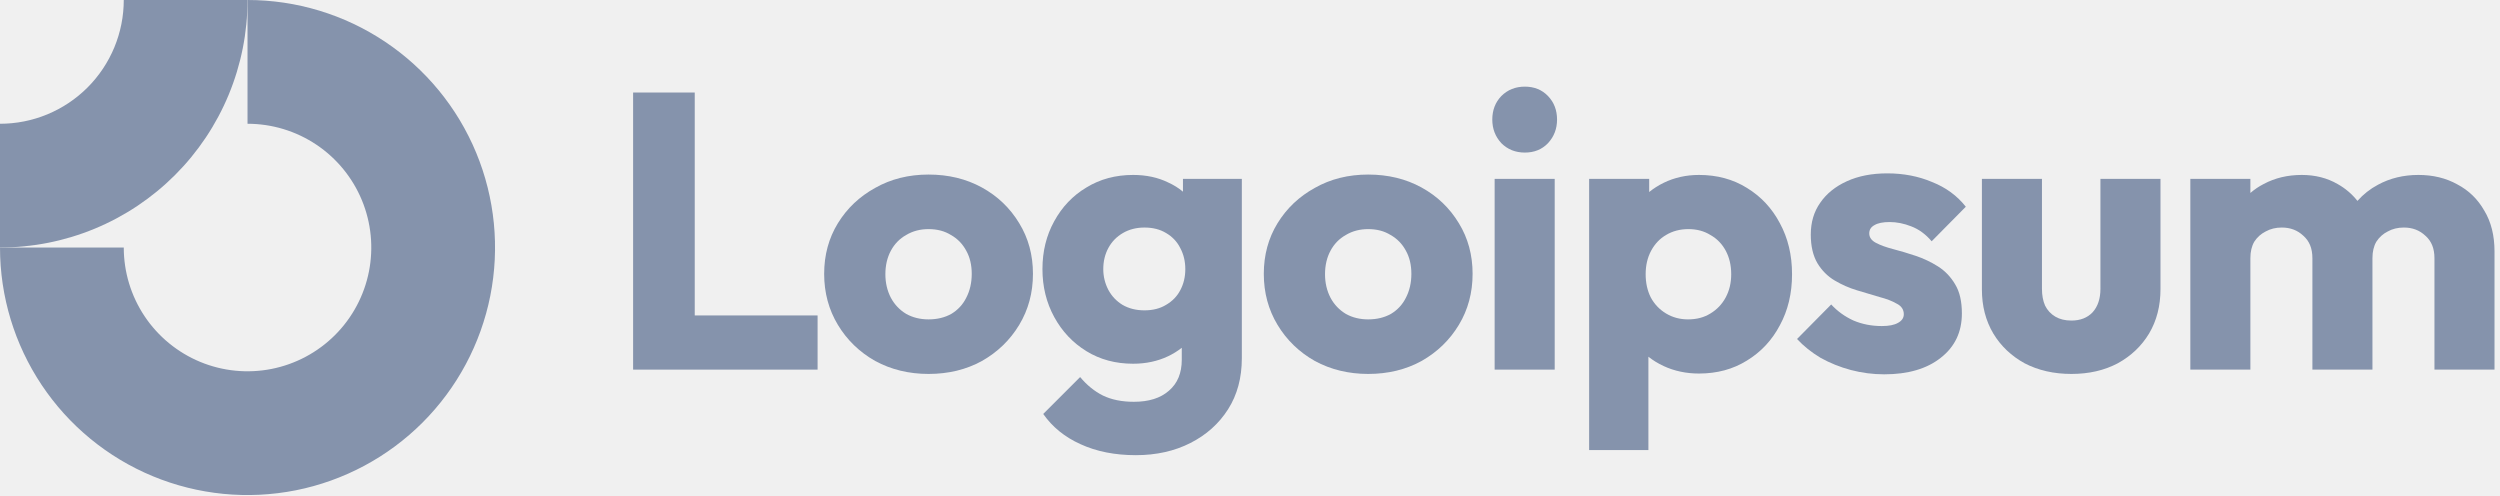
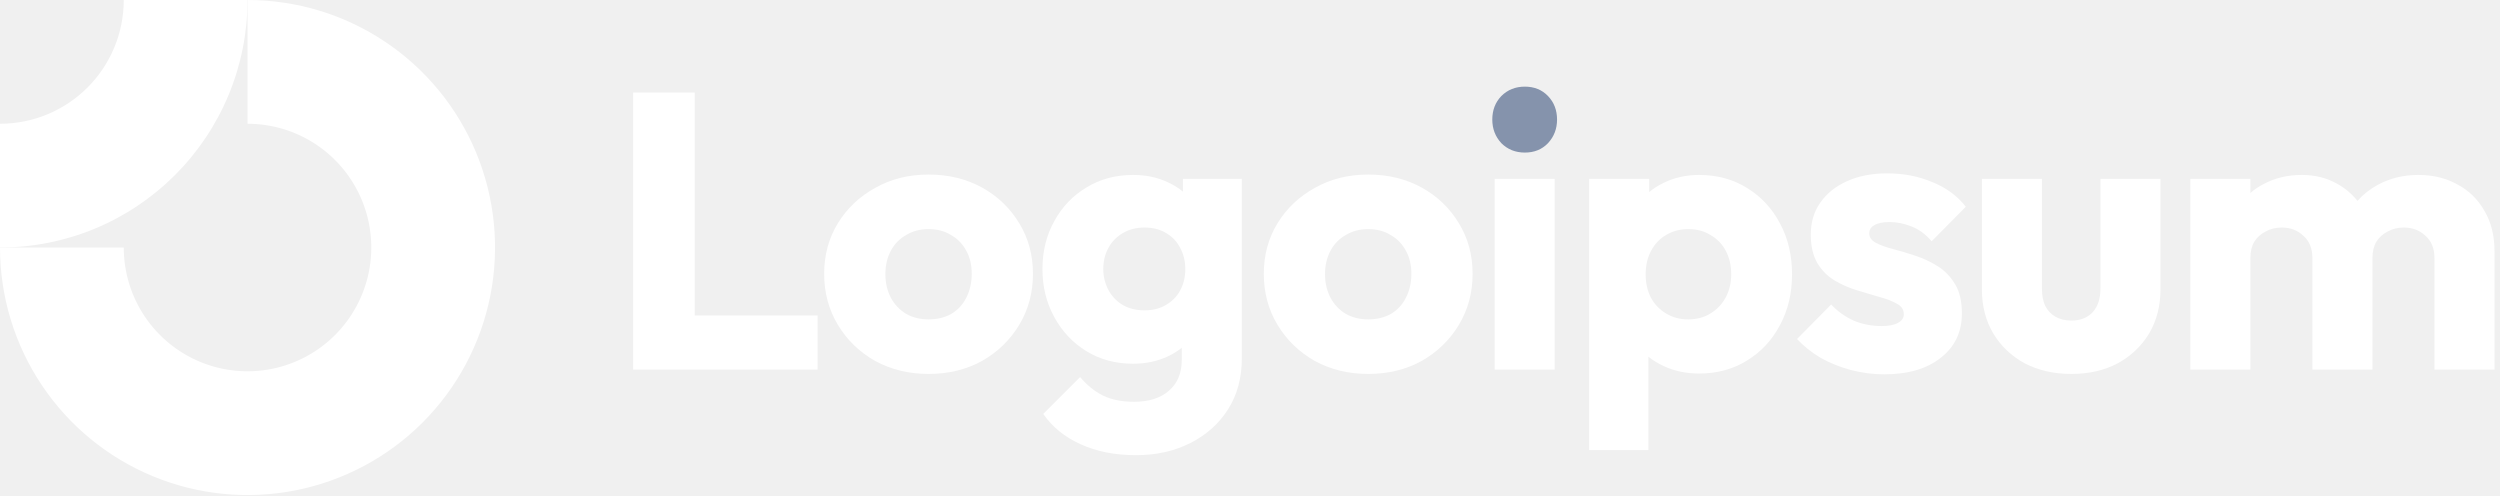
<svg xmlns="http://www.w3.org/2000/svg" width="202" height="40" viewBox="0 0 202 40" fill="none">
  <g clip-path="url(#clip0_52_36)">
-     <path fill-rule="evenodd" clip-rule="evenodd" d="M25.556 11.685C23.911 10.586 21.978 10 20 10V0C23.956 0 27.822 1.173 31.111 3.371C34.4 5.568 36.964 8.692 38.478 12.346C39.991 16.001 40.387 20.022 39.616 23.902C38.844 27.781 36.939 31.345 34.142 34.142C31.345 36.939 27.781 38.844 23.902 39.616C20.022 40.387 16.001 39.991 12.346 38.478C8.692 36.964 5.568 34.4 3.371 31.111C1.173 27.822 0 23.956 0 20H10C10 21.978 10.586 23.911 11.685 25.556C12.784 27.2 14.346 28.482 16.173 29.239C18 29.996 20.011 30.194 21.951 29.808C23.891 29.422 25.672 28.47 27.071 27.071C28.47 25.672 29.422 23.891 29.808 21.951C30.194 20.011 29.996 18 29.239 16.173C28.482 14.346 27.2 12.784 25.556 11.685Z" fill="#8593AC" />
-     <path fill-rule="evenodd" clip-rule="evenodd" d="M10 5.28493e-06C10 1.313 9.741 2.614 9.239 3.827C8.736 5.04 8 6.142 7.071 7.071C6.142 8 5.04 8.736 3.827 9.239C2.614 9.741 1.313 10 4.3711e-07 10L0 20C2.626 20 5.227 19.483 7.654 18.478C10.08 17.473 12.285 15.999 14.142 14.142C15.999 12.285 17.473 10.08 18.478 7.654C19.483 5.227 20 2.626 20 0L10 5.28493e-06Z" fill="#8593AC" />
-     <path d="M125.619 14.453H120.767V29.865H125.619V14.453Z" fill="#8593AC" />
+     <path fill-rule="evenodd" clip-rule="evenodd" d="M25.556 11.685C23.911 10.586 21.978 10 20 10V0C23.956 0 27.822 1.173 31.111 3.371C34.4 5.568 36.964 8.692 38.478 12.346C39.991 16.001 40.387 20.022 39.616 23.902C38.844 27.781 36.939 31.345 34.142 34.142C31.345 36.939 27.781 38.844 23.902 39.616C20.022 40.387 16.001 39.991 12.346 38.478C8.692 36.964 5.568 34.4 3.371 31.111C1.173 27.822 0 23.956 0 20H10C10 21.978 10.586 23.911 11.685 25.556C12.784 27.2 14.346 28.482 16.173 29.239C18 29.996 20.011 30.194 21.951 29.808C23.891 29.422 25.672 28.47 27.071 27.071C28.47 25.672 29.422 23.891 29.808 21.951C30.194 20.011 29.996 18 29.239 16.173C28.482 14.346 27.2 12.784 25.556 11.685Z" fill="#ffffff" />
+     <path fill-rule="evenodd" clip-rule="evenodd" d="M10 5.28493e-06C10 1.313 9.741 2.614 9.239 3.827C8.736 5.04 8 6.142 7.071 7.071C6.142 8 5.04 8.736 3.827 9.239C2.614 9.741 1.313 10 4.3711e-07 10L0 20C2.626 20 5.227 19.483 7.654 18.478C10.08 17.473 12.285 15.999 14.142 14.142C15.999 12.285 17.473 10.08 18.478 7.654C19.483 5.227 20 2.626 20 0L10 5.28493e-06Z" fill="#ffffff" />
+     <path d="M125.619 14.453H120.767V29.865H125.619V14.453Z" fill="#ffffff" />
    <path d="M121.307 11.567C121.814 12.074 122.448 12.328 123.209 12.328C123.97 12.328 124.594 12.074 125.08 11.567C125.567 11.038 125.81 10.404 125.81 9.664C125.81 8.903 125.567 8.268 125.08 7.761C124.594 7.254 123.97 7 123.209 7C122.448 7 121.814 7.254 121.307 7.761C120.82 8.268 120.577 8.903 120.577 9.664C120.577 10.404 120.82 11.038 121.307 11.567Z" fill="#8593AC" />
-     <path d="M51.156 29.865V7.476H56.135V25.488H66.061V29.865H51.156Z" fill="#8593AC" />
-     <path fill-rule="evenodd" clip-rule="evenodd" d="M75.027 30.214C73.442 30.214 72.004 29.865 70.715 29.167C69.446 28.448 68.442 27.476 67.702 26.25C66.962 25.023 66.592 23.649 66.592 22.127C66.592 20.605 66.962 19.241 67.702 18.036C68.442 16.831 69.446 15.88 70.715 15.182C71.983 14.463 73.421 14.104 75.027 14.104C76.634 14.104 78.072 14.453 79.34 15.15C80.609 15.848 81.613 16.81 82.353 18.036C83.093 19.241 83.463 20.605 83.463 22.127C83.463 23.649 83.093 25.023 82.353 26.25C81.613 27.476 80.609 28.448 79.34 29.167C78.072 29.865 76.634 30.214 75.027 30.214ZM75.027 25.806C75.725 25.806 76.338 25.658 76.867 25.362C77.395 25.044 77.797 24.611 78.072 24.061C78.368 23.491 78.516 22.846 78.516 22.127C78.516 21.408 78.368 20.784 78.072 20.256C77.776 19.706 77.364 19.283 76.835 18.987C76.328 18.67 75.725 18.512 75.027 18.512C74.351 18.512 73.748 18.67 73.22 18.987C72.691 19.283 72.279 19.706 71.983 20.256C71.687 20.806 71.539 21.44 71.539 22.159C71.539 22.856 71.687 23.491 71.983 24.061C72.279 24.611 72.691 25.044 73.22 25.362C73.748 25.658 74.351 25.806 75.027 25.806Z" fill="#8593AC" />
-     <path fill-rule="evenodd" clip-rule="evenodd" d="M87.306 35.89C88.595 36.482 90.086 36.778 91.777 36.778C93.426 36.778 94.896 36.45 96.185 35.795C97.475 35.14 98.49 34.231 99.23 33.068C99.969 31.905 100.34 30.531 100.34 28.945V14.453H95.583V15.488C95.229 15.19 94.827 14.94 94.378 14.738C93.553 14.336 92.612 14.135 91.555 14.135C90.139 14.135 88.881 14.474 87.781 15.15C86.682 15.806 85.815 16.715 85.181 17.877C84.547 19.019 84.23 20.309 84.23 21.746C84.23 23.163 84.547 24.453 85.181 25.615C85.815 26.778 86.682 27.698 87.781 28.374C88.881 29.051 90.139 29.389 91.555 29.389C92.591 29.389 93.532 29.188 94.378 28.787C94.787 28.592 95.157 28.363 95.487 28.099V29.072C95.487 30.15 95.139 30.985 94.441 31.577C93.764 32.169 92.824 32.465 91.619 32.465C90.646 32.465 89.811 32.296 89.113 31.958C88.437 31.62 87.824 31.123 87.274 30.467L84.293 33.448C85.033 34.505 86.037 35.319 87.306 35.89ZM94.219 24.632C93.733 24.928 93.151 25.076 92.475 25.076C91.798 25.076 91.206 24.928 90.699 24.632C90.213 24.336 89.832 23.934 89.557 23.427C89.282 22.899 89.145 22.338 89.145 21.746C89.145 21.112 89.282 20.541 89.557 20.034C89.832 19.526 90.223 19.125 90.731 18.829C91.238 18.533 91.819 18.385 92.475 18.385C93.151 18.385 93.733 18.533 94.219 18.829C94.726 19.125 95.107 19.526 95.361 20.034C95.635 20.541 95.773 21.112 95.773 21.746C95.773 22.381 95.635 22.951 95.361 23.459C95.107 23.945 94.726 24.336 94.219 24.632Z" fill="#8593AC" />
-     <path fill-rule="evenodd" clip-rule="evenodd" d="M110.551 30.214C108.965 30.214 107.527 29.865 106.238 29.167C104.969 28.448 103.965 27.476 103.225 26.25C102.485 25.023 102.115 23.649 102.115 22.127C102.115 20.605 102.485 19.241 103.225 18.036C103.965 16.831 104.969 15.88 106.238 15.182C107.506 14.463 108.944 14.104 110.551 14.104C112.157 14.104 113.595 14.453 114.863 15.15C116.132 15.848 117.136 16.81 117.876 18.036C118.616 19.241 118.986 20.605 118.986 22.127C118.986 23.649 118.616 25.023 117.876 26.25C117.136 27.476 116.132 28.448 114.863 29.167C113.595 29.865 112.157 30.214 110.551 30.214ZM110.551 25.806C111.248 25.806 111.861 25.658 112.39 25.362C112.918 25.044 113.32 24.611 113.595 24.061C113.891 23.491 114.039 22.846 114.039 22.127C114.039 21.408 113.891 20.784 113.595 20.256C113.299 19.706 112.887 19.283 112.358 18.987C111.851 18.67 111.248 18.512 110.551 18.512C109.874 18.512 109.271 18.67 108.743 18.987C108.214 19.283 107.802 19.706 107.506 20.256C107.21 20.806 107.062 21.44 107.062 22.159C107.062 22.856 107.21 23.491 107.506 24.061C107.802 24.611 108.214 25.044 108.743 25.362C109.271 25.658 109.874 25.806 110.551 25.806Z" fill="#8593AC" />
-     <path fill-rule="evenodd" clip-rule="evenodd" d="M137.281 30.182C136.246 30.182 135.294 29.981 134.427 29.579C133.971 29.368 133.559 29.116 133.191 28.822V36.366H128.402V14.453H133.254V15.516C133.606 15.228 133.997 14.979 134.427 14.77C135.294 14.347 136.246 14.135 137.281 14.135C138.74 14.135 140.03 14.484 141.15 15.182C142.292 15.88 143.18 16.831 143.814 18.036C144.47 19.241 144.797 20.615 144.797 22.159C144.797 23.702 144.47 25.076 143.814 26.281C143.18 27.486 142.292 28.438 141.15 29.135C140.03 29.833 138.74 30.182 137.281 30.182ZM136.394 25.806C137.091 25.806 137.694 25.647 138.201 25.33C138.73 25.013 139.142 24.579 139.438 24.03C139.734 23.48 139.882 22.856 139.882 22.159C139.882 21.44 139.734 20.806 139.438 20.256C139.142 19.706 138.73 19.283 138.201 18.987C137.694 18.67 137.102 18.512 136.425 18.512C135.749 18.512 135.146 18.67 134.618 18.987C134.11 19.283 133.709 19.706 133.413 20.256C133.117 20.806 132.969 21.44 132.969 22.159C132.969 22.856 133.106 23.48 133.381 24.03C133.677 24.579 134.089 25.013 134.618 25.33C135.146 25.647 135.738 25.806 136.394 25.806Z" fill="#8593AC" />
-     <path d="M149.546 29.896C150.434 30.129 151.332 30.245 152.241 30.245C154.165 30.245 155.687 29.801 156.808 28.913C157.949 28.026 158.52 26.831 158.52 25.33C158.52 24.357 158.341 23.575 157.981 22.983C157.622 22.37 157.157 21.884 156.586 21.524C156.015 21.165 155.412 20.88 154.778 20.668C154.144 20.457 153.541 20.277 152.971 20.129C152.4 19.981 151.935 19.812 151.575 19.622C151.216 19.431 151.036 19.178 151.036 18.86C151.036 18.564 151.174 18.343 151.448 18.195C151.723 18.025 152.135 17.941 152.685 17.941C153.256 17.941 153.837 18.057 154.429 18.29C155.042 18.522 155.592 18.924 156.078 19.495L158.837 16.704C158.14 15.816 157.231 15.15 156.11 14.706C155.011 14.241 153.806 14.008 152.495 14.008C151.248 14.008 150.159 14.22 149.229 14.643C148.298 15.066 147.579 15.647 147.072 16.387C146.565 17.106 146.311 17.962 146.311 18.956C146.311 19.886 146.491 20.658 146.85 21.271C147.209 21.863 147.675 22.328 148.245 22.666C148.816 23.004 149.419 23.269 150.053 23.459C150.687 23.649 151.29 23.829 151.861 23.998C152.431 24.146 152.897 24.326 153.256 24.537C153.637 24.727 153.827 25.013 153.827 25.393C153.827 25.689 153.668 25.922 153.351 26.091C153.055 26.26 152.622 26.345 152.051 26.345C151.226 26.345 150.465 26.197 149.768 25.901C149.07 25.584 148.467 25.15 147.96 24.601L145.201 27.391C145.73 27.962 146.364 28.47 147.104 28.913C147.865 29.336 148.679 29.664 149.546 29.896Z" fill="#8593AC" />
-     <path d="M167.368 30.214C165.952 30.214 164.694 29.928 163.595 29.357C162.516 28.765 161.671 27.962 161.058 26.947C160.444 25.911 160.138 24.727 160.138 23.395V14.453H164.99V23.332C164.99 23.86 165.074 24.315 165.244 24.696C165.434 25.076 165.709 25.372 166.068 25.584C166.428 25.795 166.861 25.901 167.368 25.901C168.087 25.901 168.658 25.679 169.081 25.235C169.504 24.77 169.715 24.135 169.715 23.332V14.453H174.567V23.364C174.567 24.717 174.261 25.911 173.647 26.947C173.034 27.962 172.189 28.765 171.11 29.357C170.032 29.928 168.785 30.214 167.368 30.214Z" fill="#8593AC" />
-     <path d="M181.831 14.453H176.979V29.865H181.831V20.858C181.831 20.33 181.937 19.886 182.148 19.526C182.381 19.167 182.688 18.892 183.068 18.702C183.449 18.491 183.882 18.385 184.368 18.385C185.066 18.385 185.647 18.607 186.112 19.051C186.599 19.474 186.842 20.076 186.842 20.858V29.865H191.694V20.858C191.694 20.33 191.8 19.886 192.011 19.526C192.244 19.167 192.55 18.892 192.931 18.702C193.311 18.491 193.745 18.385 194.231 18.385C194.929 18.385 195.51 18.607 195.975 19.051C196.461 19.474 196.704 20.076 196.704 20.858V29.865H201.557V20.319C201.557 19.03 201.282 17.93 200.732 17.021C200.203 16.091 199.474 15.383 198.544 14.896C197.635 14.389 196.588 14.135 195.404 14.135C194.199 14.135 193.11 14.4 192.138 14.928C191.506 15.265 190.954 15.7 190.481 16.232C190.04 15.675 189.504 15.219 188.871 14.865C188.026 14.379 187.064 14.135 185.986 14.135C184.844 14.135 183.819 14.379 182.91 14.865C182.514 15.067 182.155 15.309 181.831 15.592V14.453Z" fill="#8593AC" />
+     <path d="M51.156 29.865V7.476H56.135V25.488H66.061V29.865H51.156Z" fill="#ffffff" />
+     <path fill-rule="evenodd" clip-rule="evenodd" d="M75.027 30.214C73.442 30.214 72.004 29.865 70.715 29.167C69.446 28.448 68.442 27.476 67.702 26.25C66.962 25.023 66.592 23.649 66.592 22.127C66.592 20.605 66.962 19.241 67.702 18.036C68.442 16.831 69.446 15.88 70.715 15.182C71.983 14.463 73.421 14.104 75.027 14.104C76.634 14.104 78.072 14.453 79.34 15.15C80.609 15.848 81.613 16.81 82.353 18.036C83.093 19.241 83.463 20.605 83.463 22.127C83.463 23.649 83.093 25.023 82.353 26.25C81.613 27.476 80.609 28.448 79.34 29.167C78.072 29.865 76.634 30.214 75.027 30.214ZM75.027 25.806C75.725 25.806 76.338 25.658 76.867 25.362C77.395 25.044 77.797 24.611 78.072 24.061C78.368 23.491 78.516 22.846 78.516 22.127C78.516 21.408 78.368 20.784 78.072 20.256C77.776 19.706 77.364 19.283 76.835 18.987C76.328 18.67 75.725 18.512 75.027 18.512C74.351 18.512 73.748 18.67 73.22 18.987C72.691 19.283 72.279 19.706 71.983 20.256C71.687 20.806 71.539 21.44 71.539 22.159C71.539 22.856 71.687 23.491 71.983 24.061C72.279 24.611 72.691 25.044 73.22 25.362C73.748 25.658 74.351 25.806 75.027 25.806Z" fill="#ffffff" />
+     <path fill-rule="evenodd" clip-rule="evenodd" d="M87.306 35.89C88.595 36.482 90.086 36.778 91.777 36.778C93.426 36.778 94.896 36.45 96.185 35.795C97.475 35.14 98.49 34.231 99.23 33.068C99.969 31.905 100.34 30.531 100.34 28.945V14.453H95.583V15.488C95.229 15.19 94.827 14.94 94.378 14.738C93.553 14.336 92.612 14.135 91.555 14.135C90.139 14.135 88.881 14.474 87.781 15.15C86.682 15.806 85.815 16.715 85.181 17.877C84.547 19.019 84.23 20.309 84.23 21.746C84.23 23.163 84.547 24.453 85.181 25.615C85.815 26.778 86.682 27.698 87.781 28.374C88.881 29.051 90.139 29.389 91.555 29.389C92.591 29.389 93.532 29.188 94.378 28.787C94.787 28.592 95.157 28.363 95.487 28.099V29.072C95.487 30.15 95.139 30.985 94.441 31.577C93.764 32.169 92.824 32.465 91.619 32.465C90.646 32.465 89.811 32.296 89.113 31.958C88.437 31.62 87.824 31.123 87.274 30.467L84.293 33.448C85.033 34.505 86.037 35.319 87.306 35.89ZM94.219 24.632C93.733 24.928 93.151 25.076 92.475 25.076C91.798 25.076 91.206 24.928 90.699 24.632C90.213 24.336 89.832 23.934 89.557 23.427C89.282 22.899 89.145 22.338 89.145 21.746C89.145 21.112 89.282 20.541 89.557 20.034C89.832 19.526 90.223 19.125 90.731 18.829C91.238 18.533 91.819 18.385 92.475 18.385C93.151 18.385 93.733 18.533 94.219 18.829C94.726 19.125 95.107 19.526 95.361 20.034C95.635 20.541 95.773 21.112 95.773 21.746C95.773 22.381 95.635 22.951 95.361 23.459C95.107 23.945 94.726 24.336 94.219 24.632Z" fill="#ffffff" />
+     <path fill-rule="evenodd" clip-rule="evenodd" d="M110.551 30.214C108.965 30.214 107.527 29.865 106.238 29.167C104.969 28.448 103.965 27.476 103.225 26.25C102.485 25.023 102.115 23.649 102.115 22.127C102.115 20.605 102.485 19.241 103.225 18.036C103.965 16.831 104.969 15.88 106.238 15.182C107.506 14.463 108.944 14.104 110.551 14.104C112.157 14.104 113.595 14.453 114.863 15.15C116.132 15.848 117.136 16.81 117.876 18.036C118.616 19.241 118.986 20.605 118.986 22.127C118.986 23.649 118.616 25.023 117.876 26.25C117.136 27.476 116.132 28.448 114.863 29.167C113.595 29.865 112.157 30.214 110.551 30.214ZM110.551 25.806C111.248 25.806 111.861 25.658 112.39 25.362C112.918 25.044 113.32 24.611 113.595 24.061C113.891 23.491 114.039 22.846 114.039 22.127C114.039 21.408 113.891 20.784 113.595 20.256C113.299 19.706 112.887 19.283 112.358 18.987C111.851 18.67 111.248 18.512 110.551 18.512C109.874 18.512 109.271 18.67 108.743 18.987C108.214 19.283 107.802 19.706 107.506 20.256C107.21 20.806 107.062 21.44 107.062 22.159C107.062 22.856 107.21 23.491 107.506 24.061C107.802 24.611 108.214 25.044 108.743 25.362C109.271 25.658 109.874 25.806 110.551 25.806Z" fill="#ffffff" />
+     <path fill-rule="evenodd" clip-rule="evenodd" d="M137.281 30.182C136.246 30.182 135.294 29.981 134.427 29.579C133.971 29.368 133.559 29.116 133.191 28.822V36.366H128.402V14.453H133.254V15.516C133.606 15.228 133.997 14.979 134.427 14.77C135.294 14.347 136.246 14.135 137.281 14.135C138.74 14.135 140.03 14.484 141.15 15.182C142.292 15.88 143.18 16.831 143.814 18.036C144.47 19.241 144.797 20.615 144.797 22.159C144.797 23.702 144.47 25.076 143.814 26.281C143.18 27.486 142.292 28.438 141.15 29.135C140.03 29.833 138.74 30.182 137.281 30.182ZM136.394 25.806C137.091 25.806 137.694 25.647 138.201 25.33C138.73 25.013 139.142 24.579 139.438 24.03C139.734 23.48 139.882 22.856 139.882 22.159C139.882 21.44 139.734 20.806 139.438 20.256C139.142 19.706 138.73 19.283 138.201 18.987C137.694 18.67 137.102 18.512 136.425 18.512C135.749 18.512 135.146 18.67 134.618 18.987C134.11 19.283 133.709 19.706 133.413 20.256C133.117 20.806 132.969 21.44 132.969 22.159C132.969 22.856 133.106 23.48 133.381 24.03C133.677 24.579 134.089 25.013 134.618 25.33C135.146 25.647 135.738 25.806 136.394 25.806Z" fill="#ffffff" />
+     <path d="M149.546 29.896C150.434 30.129 151.332 30.245 152.241 30.245C154.165 30.245 155.687 29.801 156.808 28.913C157.949 28.026 158.52 26.831 158.52 25.33C158.52 24.357 158.341 23.575 157.981 22.983C157.622 22.37 157.157 21.884 156.586 21.524C156.015 21.165 155.412 20.88 154.778 20.668C154.144 20.457 153.541 20.277 152.971 20.129C152.4 19.981 151.935 19.812 151.575 19.622C151.216 19.431 151.036 19.178 151.036 18.86C151.036 18.564 151.174 18.343 151.448 18.195C151.723 18.025 152.135 17.941 152.685 17.941C153.256 17.941 153.837 18.057 154.429 18.29C155.042 18.522 155.592 18.924 156.078 19.495L158.837 16.704C158.14 15.816 157.231 15.15 156.11 14.706C155.011 14.241 153.806 14.008 152.495 14.008C151.248 14.008 150.159 14.22 149.229 14.643C148.298 15.066 147.579 15.647 147.072 16.387C146.565 17.106 146.311 17.962 146.311 18.956C146.311 19.886 146.491 20.658 146.85 21.271C147.209 21.863 147.675 22.328 148.245 22.666C148.816 23.004 149.419 23.269 150.053 23.459C150.687 23.649 151.29 23.829 151.861 23.998C152.431 24.146 152.897 24.326 153.256 24.537C153.637 24.727 153.827 25.013 153.827 25.393C153.827 25.689 153.668 25.922 153.351 26.091C153.055 26.26 152.622 26.345 152.051 26.345C151.226 26.345 150.465 26.197 149.768 25.901C149.07 25.584 148.467 25.15 147.96 24.601L145.201 27.391C145.73 27.962 146.364 28.47 147.104 28.913C147.865 29.336 148.679 29.664 149.546 29.896Z" fill="#ffffff" />
+     <path d="M167.368 30.214C165.952 30.214 164.694 29.928 163.595 29.357C162.516 28.765 161.671 27.962 161.058 26.947C160.444 25.911 160.138 24.727 160.138 23.395V14.453H164.99V23.332C164.99 23.86 165.074 24.315 165.244 24.696C165.434 25.076 165.709 25.372 166.068 25.584C166.428 25.795 166.861 25.901 167.368 25.901C168.087 25.901 168.658 25.679 169.081 25.235C169.504 24.77 169.715 24.135 169.715 23.332V14.453H174.567V23.364C174.567 24.717 174.261 25.911 173.647 26.947C173.034 27.962 172.189 28.765 171.11 29.357C170.032 29.928 168.785 30.214 167.368 30.214Z" fill="#ffffff" />
+     <path d="M181.831 14.453H176.979V29.865H181.831V20.858C181.831 20.33 181.937 19.886 182.148 19.526C182.381 19.167 182.688 18.892 183.068 18.702C183.449 18.491 183.882 18.385 184.368 18.385C185.066 18.385 185.647 18.607 186.112 19.051C186.599 19.474 186.842 20.076 186.842 20.858V29.865H191.694V20.858C191.694 20.33 191.8 19.886 192.011 19.526C192.244 19.167 192.55 18.892 192.931 18.702C193.311 18.491 193.745 18.385 194.231 18.385C194.929 18.385 195.51 18.607 195.975 19.051C196.461 19.474 196.704 20.076 196.704 20.858V29.865H201.557V20.319C201.557 19.03 201.282 17.93 200.732 17.021C200.203 16.091 199.474 15.383 198.544 14.896C197.635 14.389 196.588 14.135 195.404 14.135C194.199 14.135 193.11 14.4 192.138 14.928C191.506 15.265 190.954 15.7 190.481 16.232C190.04 15.675 189.504 15.219 188.871 14.865C188.026 14.379 187.064 14.135 185.986 14.135C184.844 14.135 183.819 14.379 182.91 14.865C182.514 15.067 182.155 15.309 181.831 15.592V14.453Z" fill="#ffffff" />
  </g>
  <defs>
    <clipPath id="clip0_52_36">
      <rect width="202" height="40" fill="white" />
    </clipPath>
  </defs>
</svg>
